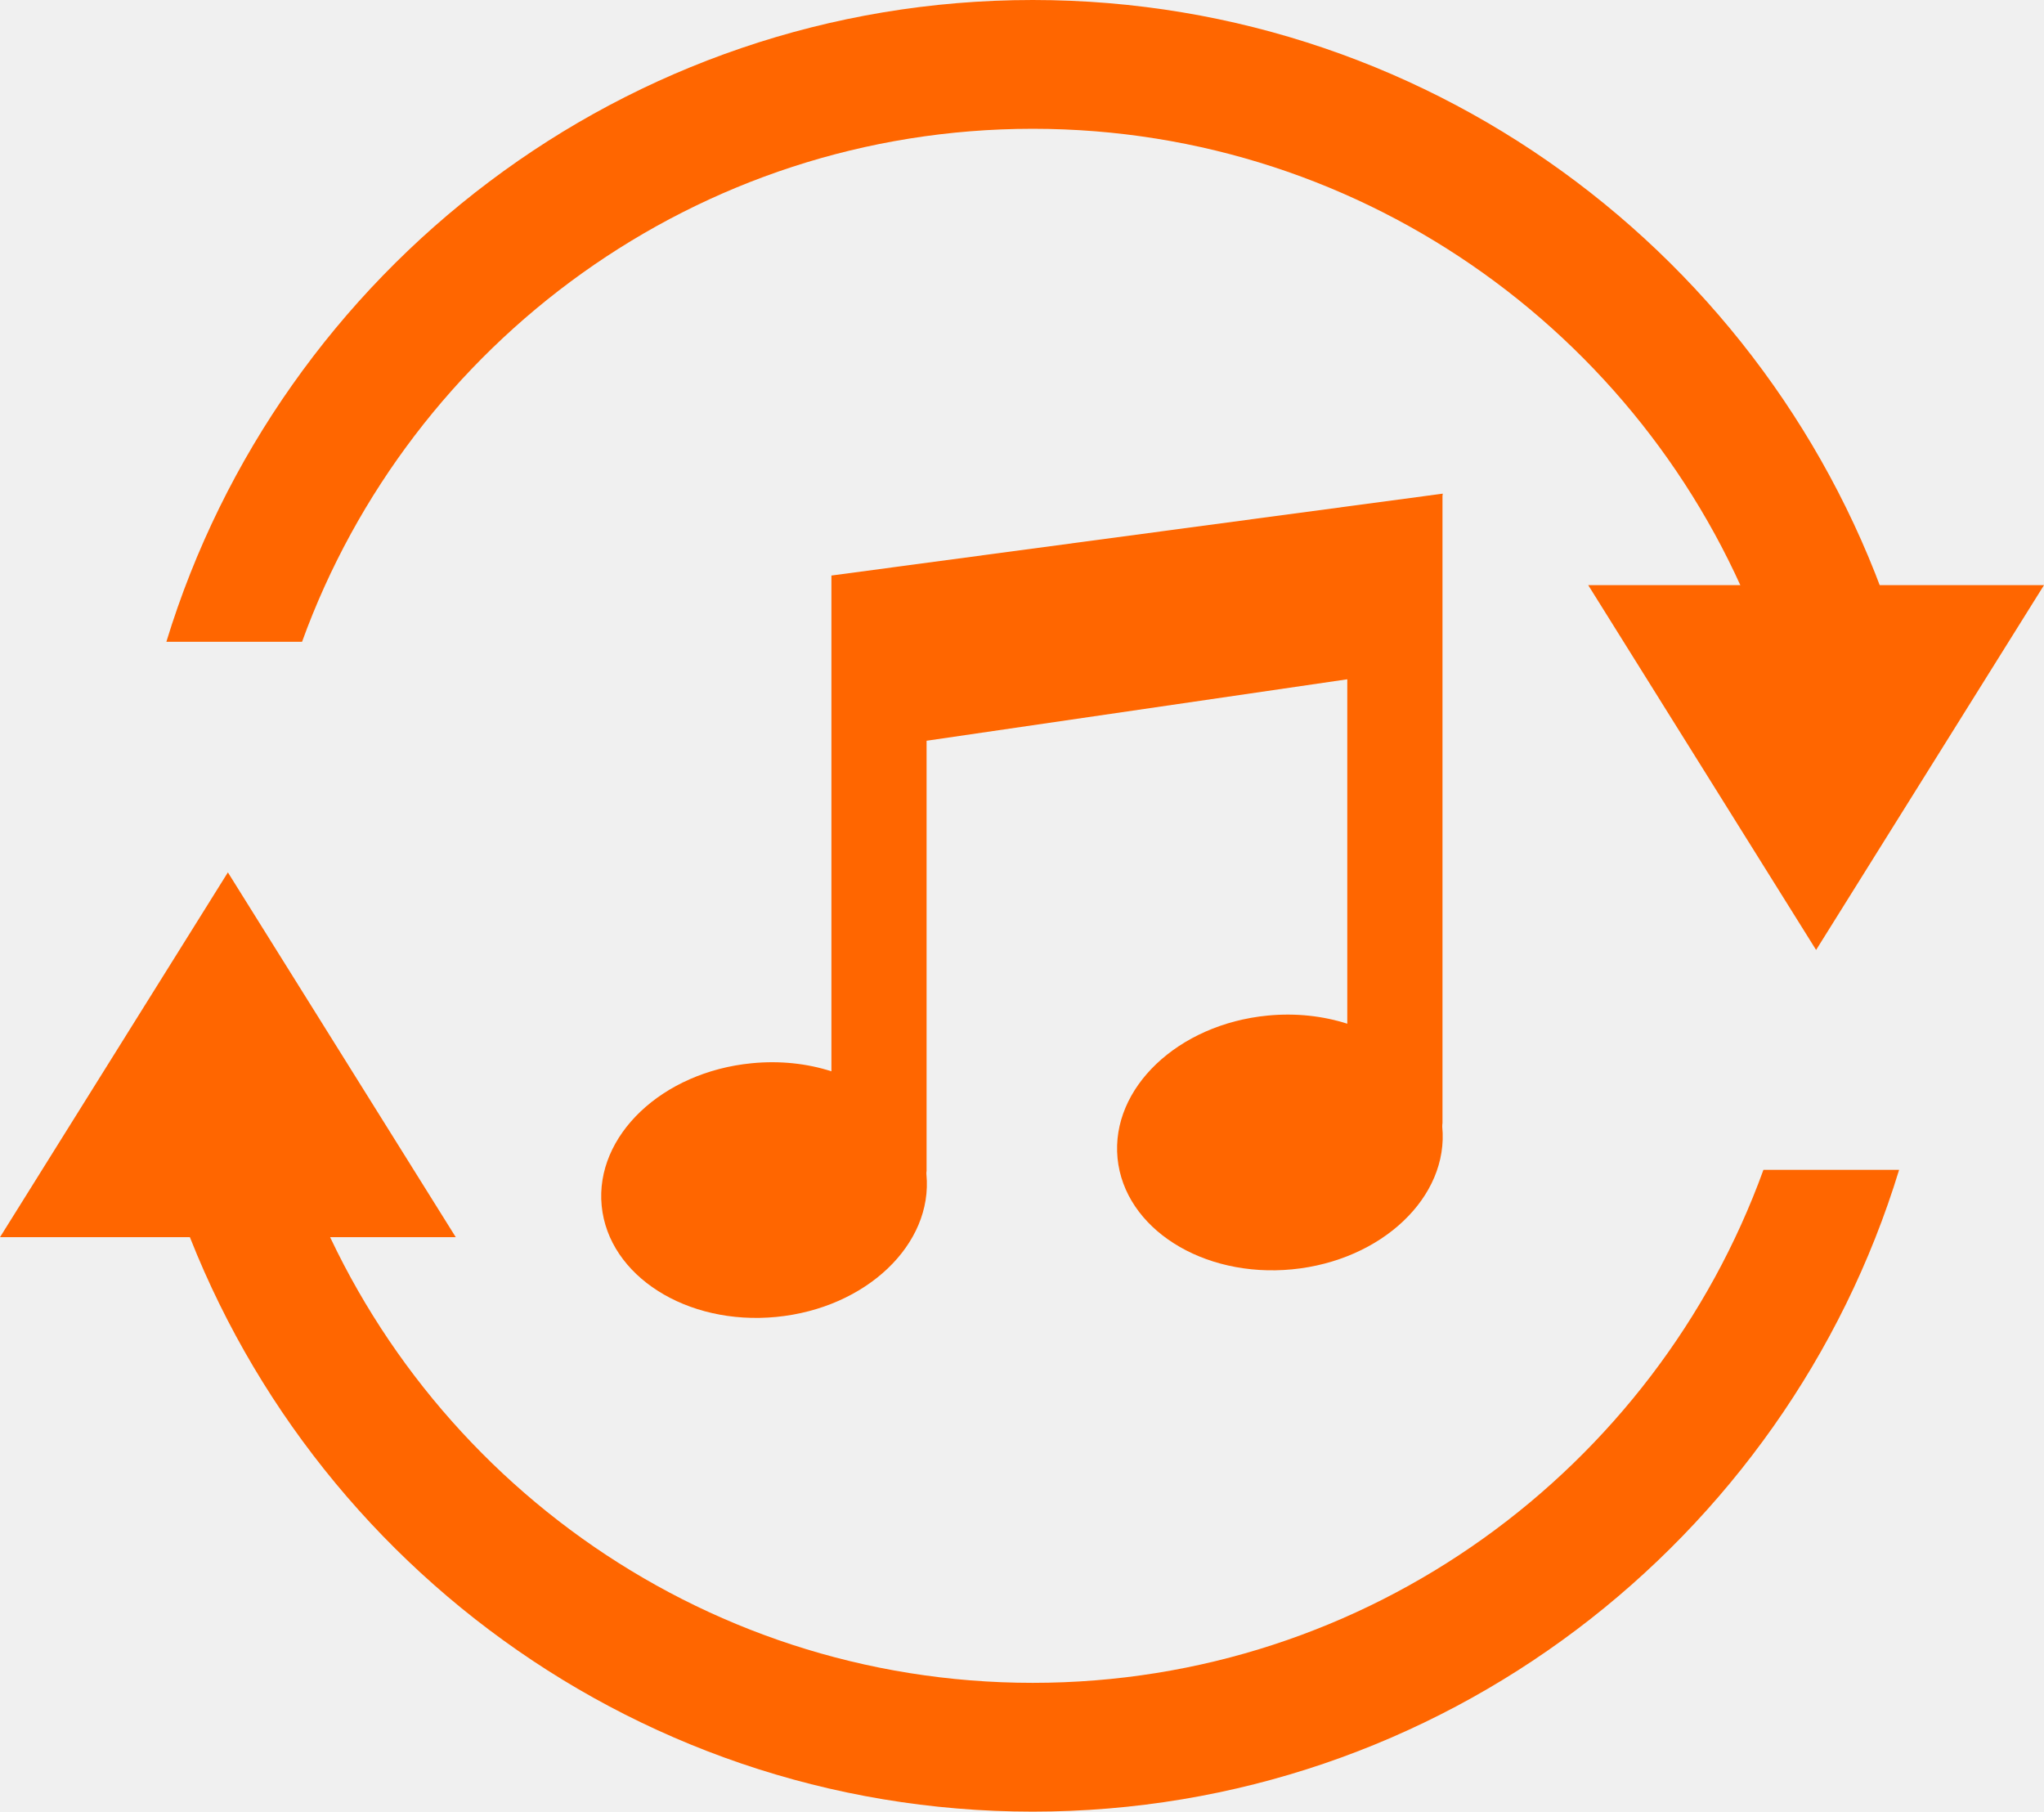
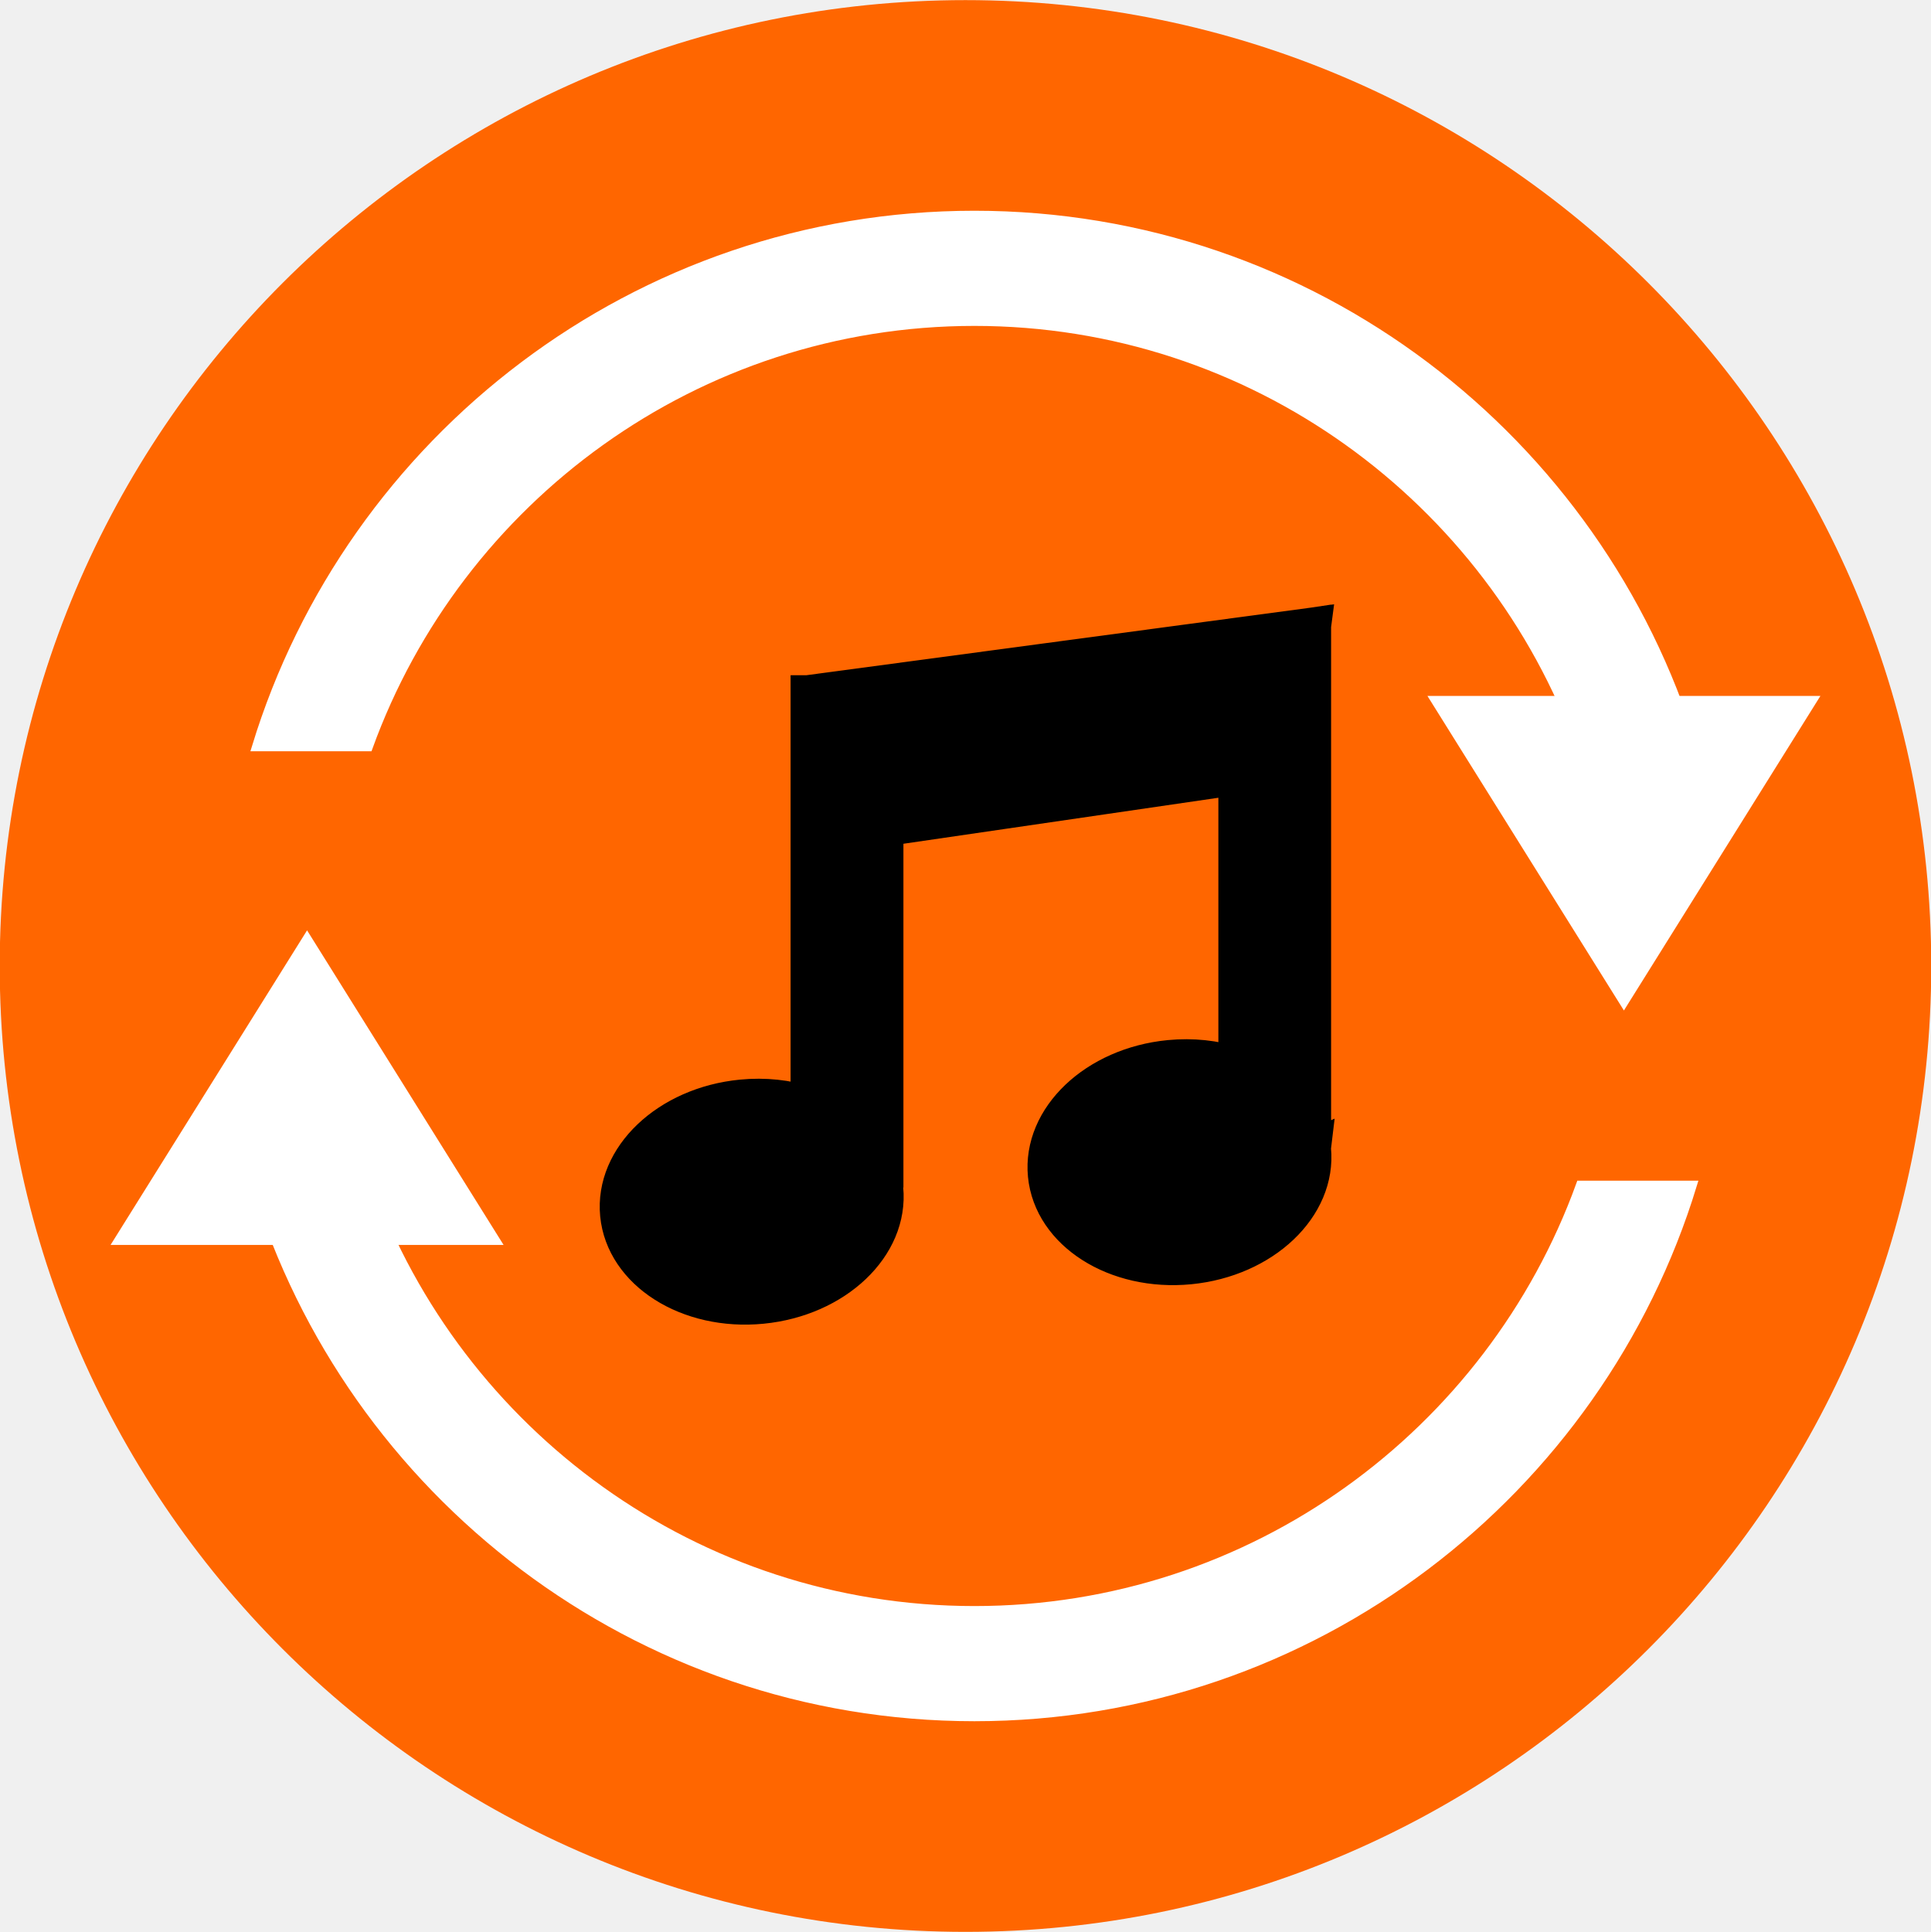
- <svg xmlns="http://www.w3.org/2000/svg" version="1.1" id="Layer_1" x="0px" y="0px" width="50" height="44.311" viewBox="0 0 50 44.311" xml:space="preserve">
+ <svg xmlns="http://www.w3.org/2000/svg" version="1.1" id="Layer_1" x="0px" y="0px" width="49.986" height="50.007" viewBox="0 0 49.986 50.007" xml:space="preserve">
  <defs id="defs3122" />
-   <g id="g3946" style="fill:#ff6600;fill-opacity:1">
-     <path id="path3106" d="m 35.286,27.473 v -15.347 l 0.007,-0.051 -0.007,0.001 v -0.001 l -0.015,0.002 -14.932,2 h -0.001 v 12.126 c -0.591,-0.19 -1.256,-0.265 -1.949,-0.197 -2.194,0.213 -3.837,1.775 -3.671,3.487 0.167,1.714 2.079,2.931 4.272,2.718 2.195,-0.213 3.838,-1.774 3.672,-3.489 -0.004,-0.03 0.004,-0.085 0.004,-0.085 v -10.519 l 10.291,-1.503 v 8.424 c -0.591,-0.189 -1.255,-0.266 -1.949,-0.199 -2.194,0.213 -3.837,1.776 -3.671,3.489 0.168,1.715 2.08,2.93 4.273,2.718 2.194,-0.214 3.838,-1.775 3.67,-3.489 -0.002,-0.029 0.005,-0.085 0.005,-0.085 z" style="fill:#ff6600;fill-opacity:1" />
-     <g transform="matrix(0.2470881,0,0,0.2470881,-50.255,-59.75899)" id="g3108" style="fill:#ff6600;fill-opacity:1">
-       <g id="g3110" style="fill:#ff6600;fill-opacity:1">
-         <path id="path3112" d="m 233.292,305.384 c 10.721,-29.585 39.098,-50.782 72.338,-50.782 33.24,0 61.619,21.197 72.34,50.782 h 13.431 c -11.215,-36.732 -45.417,-63.531 -85.771,-63.531 -40.354,0 -74.554,26.799 -85.771,63.531 h 13.433 z" style="fill:#ff6600;fill-opacity:1" />
-         <path id="path3114" d="m 377.97,357.654 c -10.721,29.585 -39.1,50.783 -72.34,50.783 -33.24,0 -61.618,-21.198 -72.338,-50.783 l -13.432,10e-4 c 11.216,36.731 45.417,63.53 85.771,63.531 40.354,-10e-4 74.556,-26.8 85.771,-63.531 l -13.432,-10e-4 z" style="fill:#ff6600;fill-opacity:1" />
+   <g id="g3759" transform="translate(99.74296,18.36341)">
+     <path transform="matrix(0.6800842,0,0,0.6800842,-23.91357,2.124124)" d="m -41.231,6.64 c 0,18.512 -15.007,33.519 -33.519,33.519 -18.512,0 -33.519,-15.007 -33.519,-33.519 0,-18.512 15.007,-33.519 33.519,-33.519 18.512,0 33.519,15.007 33.519,33.519 z" id="path2989" style="fill:#ff6600;fill-opacity:1;stroke:#ff6600;stroke-width:6.483;stroke-miterlimit:4;stroke-opacity:1;stroke-dasharray:none" />
+     <path id="path3106" d="M -65.724,11.306 V -2.16 l 0.006,-0.045 -0.006,8.774e-4 v -8.774e-4 l -0.013,0.002 -13.101,1.755 h -8.78e-4 V 10.191 c -0.519,-0.166 -1.102,-0.233 -1.71,-0.173 -1.925,0.187 -3.366,1.557 -3.221,3.06 0.146,1.504 1.824,2.572 3.749,2.385 1.926,-0.187 3.368,-1.557 3.222,-3.061 -0.004,-0.026 0.004,-0.075 0.004,-0.075 V 3.097 l 9.03,-1.319 v 7.391 c -0.518,-0.166 -1.101,-0.233 -1.71,-0.174 -1.925,0.187 -3.366,1.558 -3.221,3.061 0.147,1.505 1.825,2.571 3.749,2.385 1.925,-0.188 3.368,-1.557 3.221,-3.061 -0.002,-0.025 0.004,-0.075 0.004,-0.075 z" style="fill:#000000;fill-opacity:1;stroke:#000000;stroke-width:0.877" />
+     <g transform="matrix(0.2168007,0,0,0.2168007,-140.78,-65.23404)" id="g3108" style="fill:#ffffff;fill-opacity:1;stroke:#ffffff">
+       <g id="g3110" style="fill:#ffffff;fill-opacity:1;stroke:#ffffff">
+         <path id="path3112" d="m 233.292,305.384 c 10.721,-29.585 39.098,-50.782 72.338,-50.782 33.24,0 61.619,21.197 72.34,50.782 h 13.431 c -11.215,-36.732 -45.417,-63.531 -85.771,-63.531 -40.354,0 -74.554,26.799 -85.771,63.531 h 13.433 z" style="fill:#ffffff;fill-opacity:1;stroke:#ffffff" />
+         <path id="path3114" d="m 377.97,357.654 c -10.721,29.585 -39.1,50.783 -72.34,50.783 -33.24,0 -61.618,-21.198 -72.338,-50.783 l -13.432,10e-4 c 11.216,36.731 45.417,63.53 85.771,63.531 40.354,-10e-4 74.556,-26.8 85.771,-63.531 l -13.432,-10e-4 z" style="fill:#ffffff;fill-opacity:1;stroke:#ffffff" />
      </g>
-       <polygon id="polygon3116" points="225.95,328.21 248.511,364.322 203.389,364.322 " style="fill:#ff6600;fill-opacity:1" />
-       <polygon id="polygon3118" points="383.184,335.889 360.624,299.776 405.746,299.776 " style="fill:#ff6600;fill-opacity:1" />
+       <polygon id="polygon3116" points="225.95,328.21 248.511,364.322 203.389,364.322 " style="fill:#ffffff;fill-opacity:1;stroke:#ffffff" />
+       <polygon id="polygon3118" points="383.184,335.889 360.624,299.776 405.746,299.776 " style="fill:#ffffff;fill-opacity:1;stroke:#ffffff" />
    </g>
  </g>
</svg>
